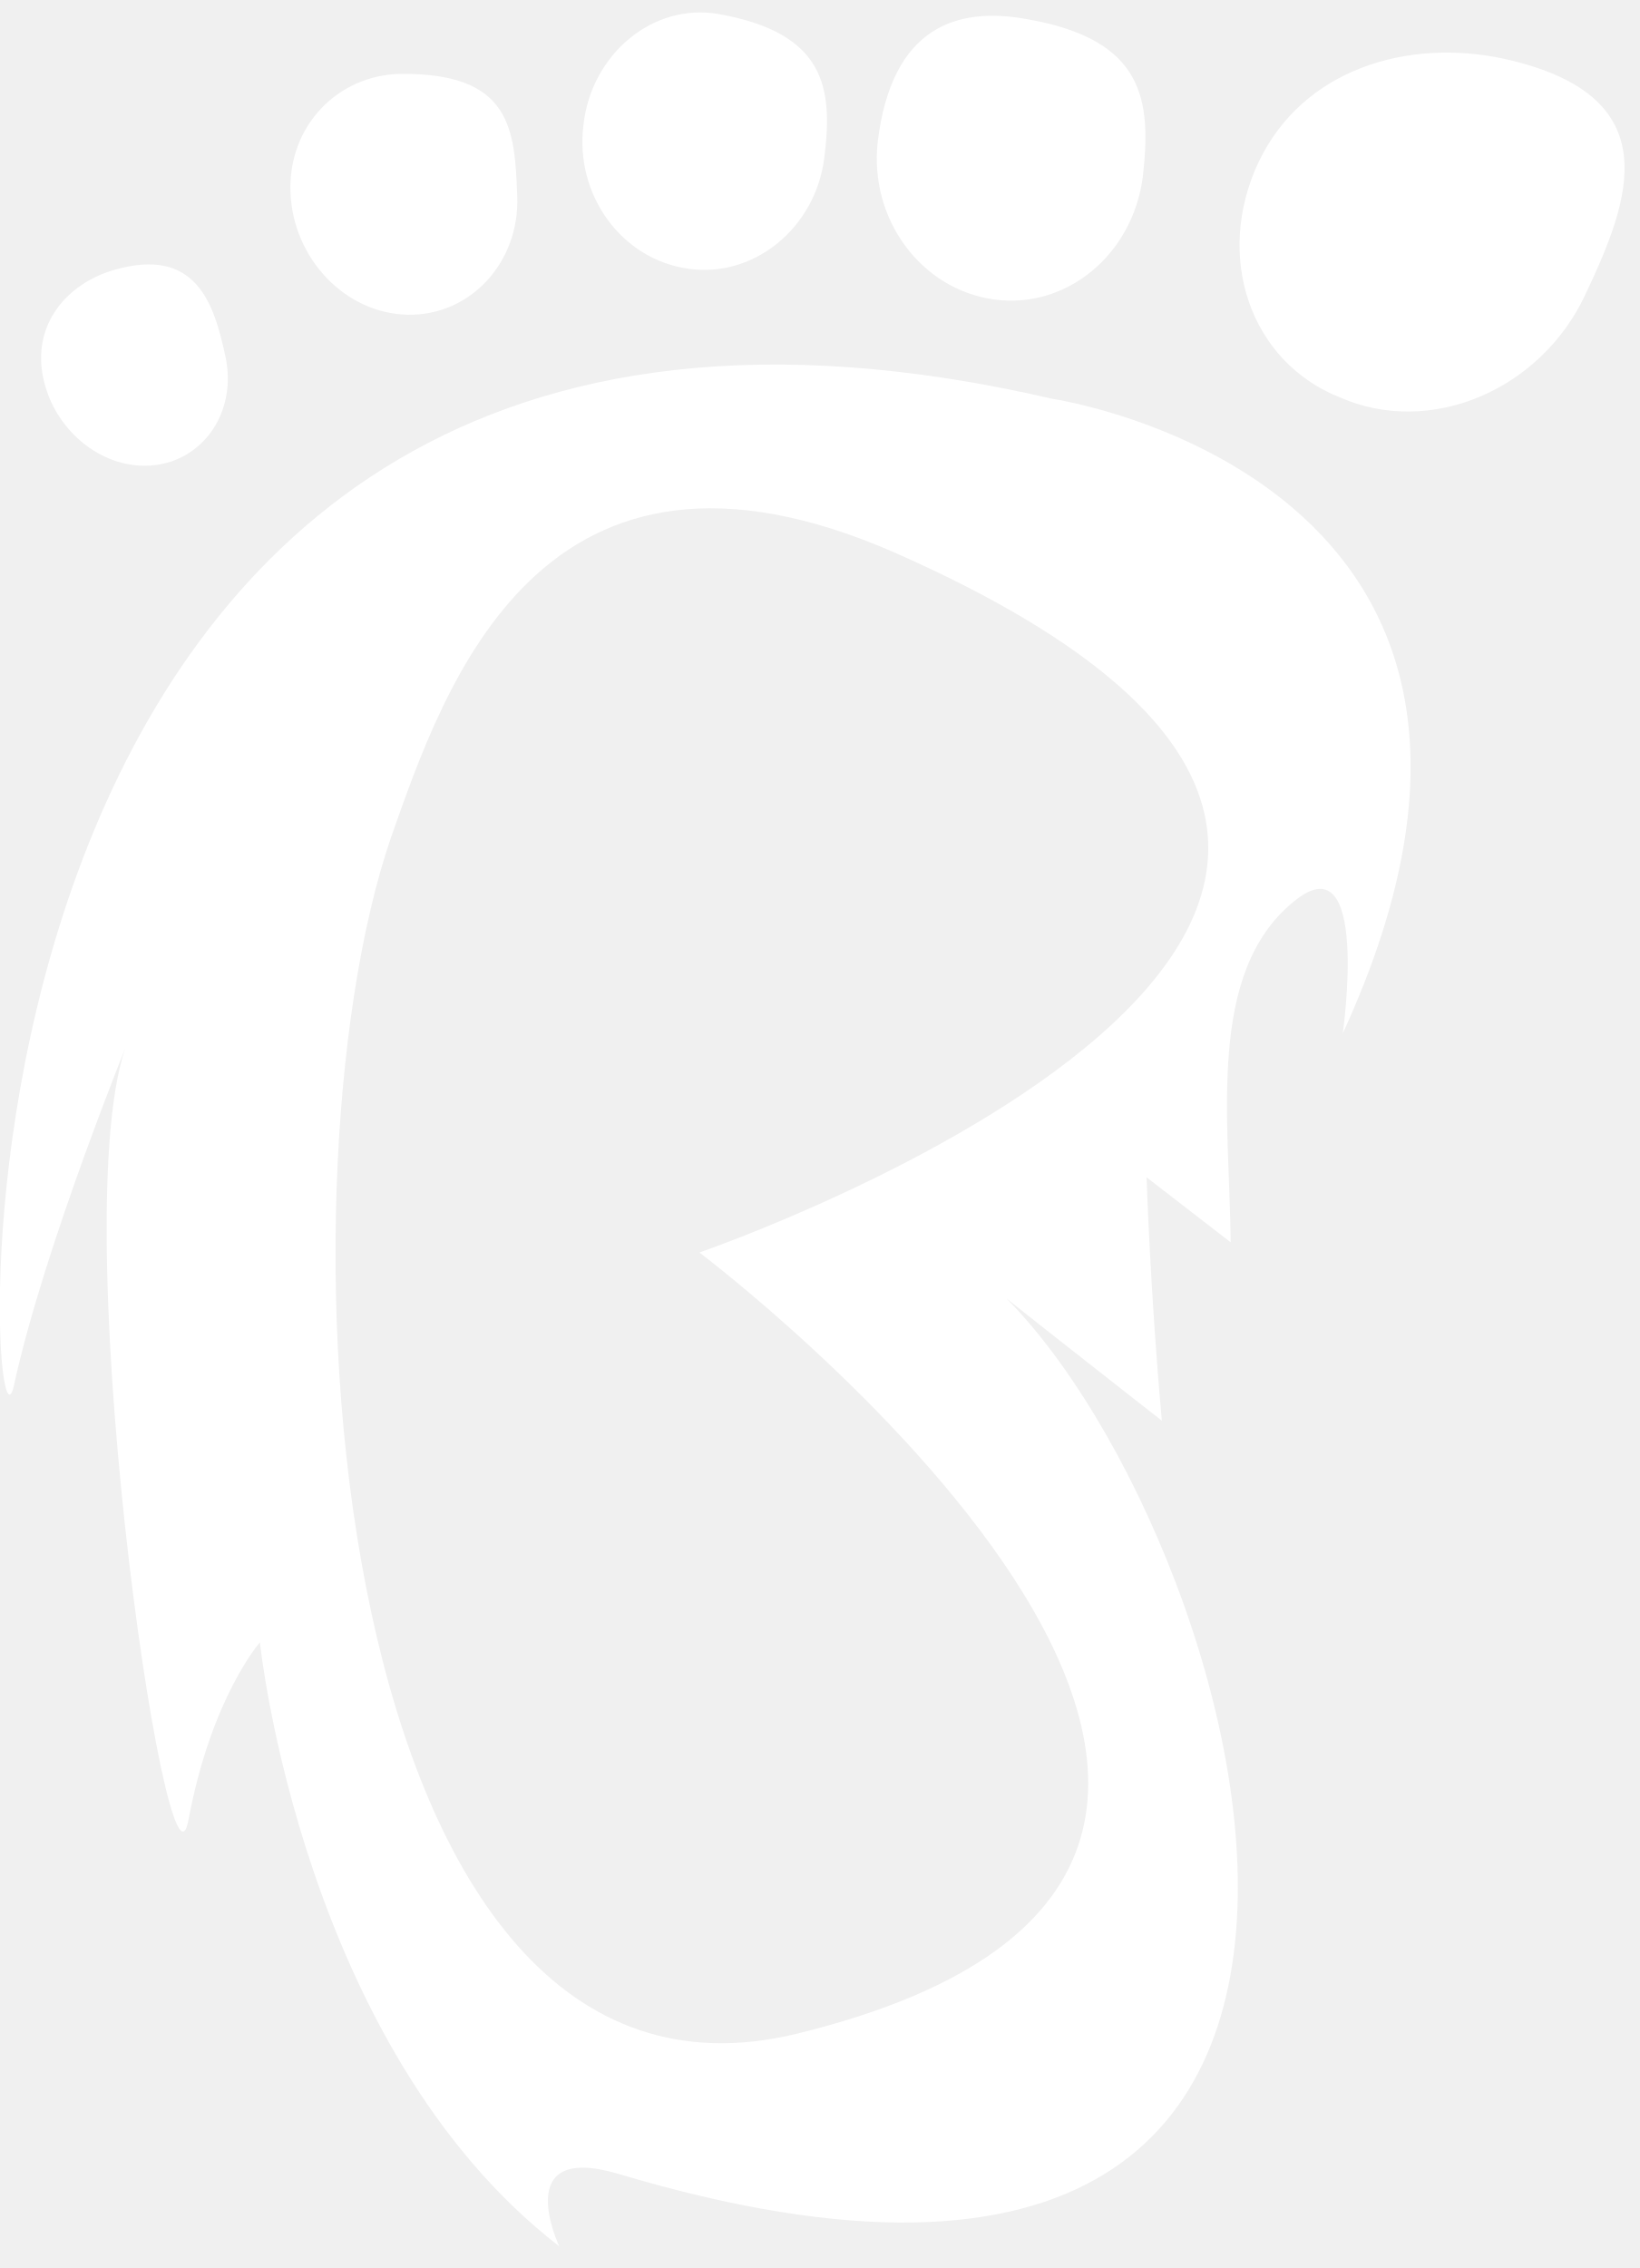
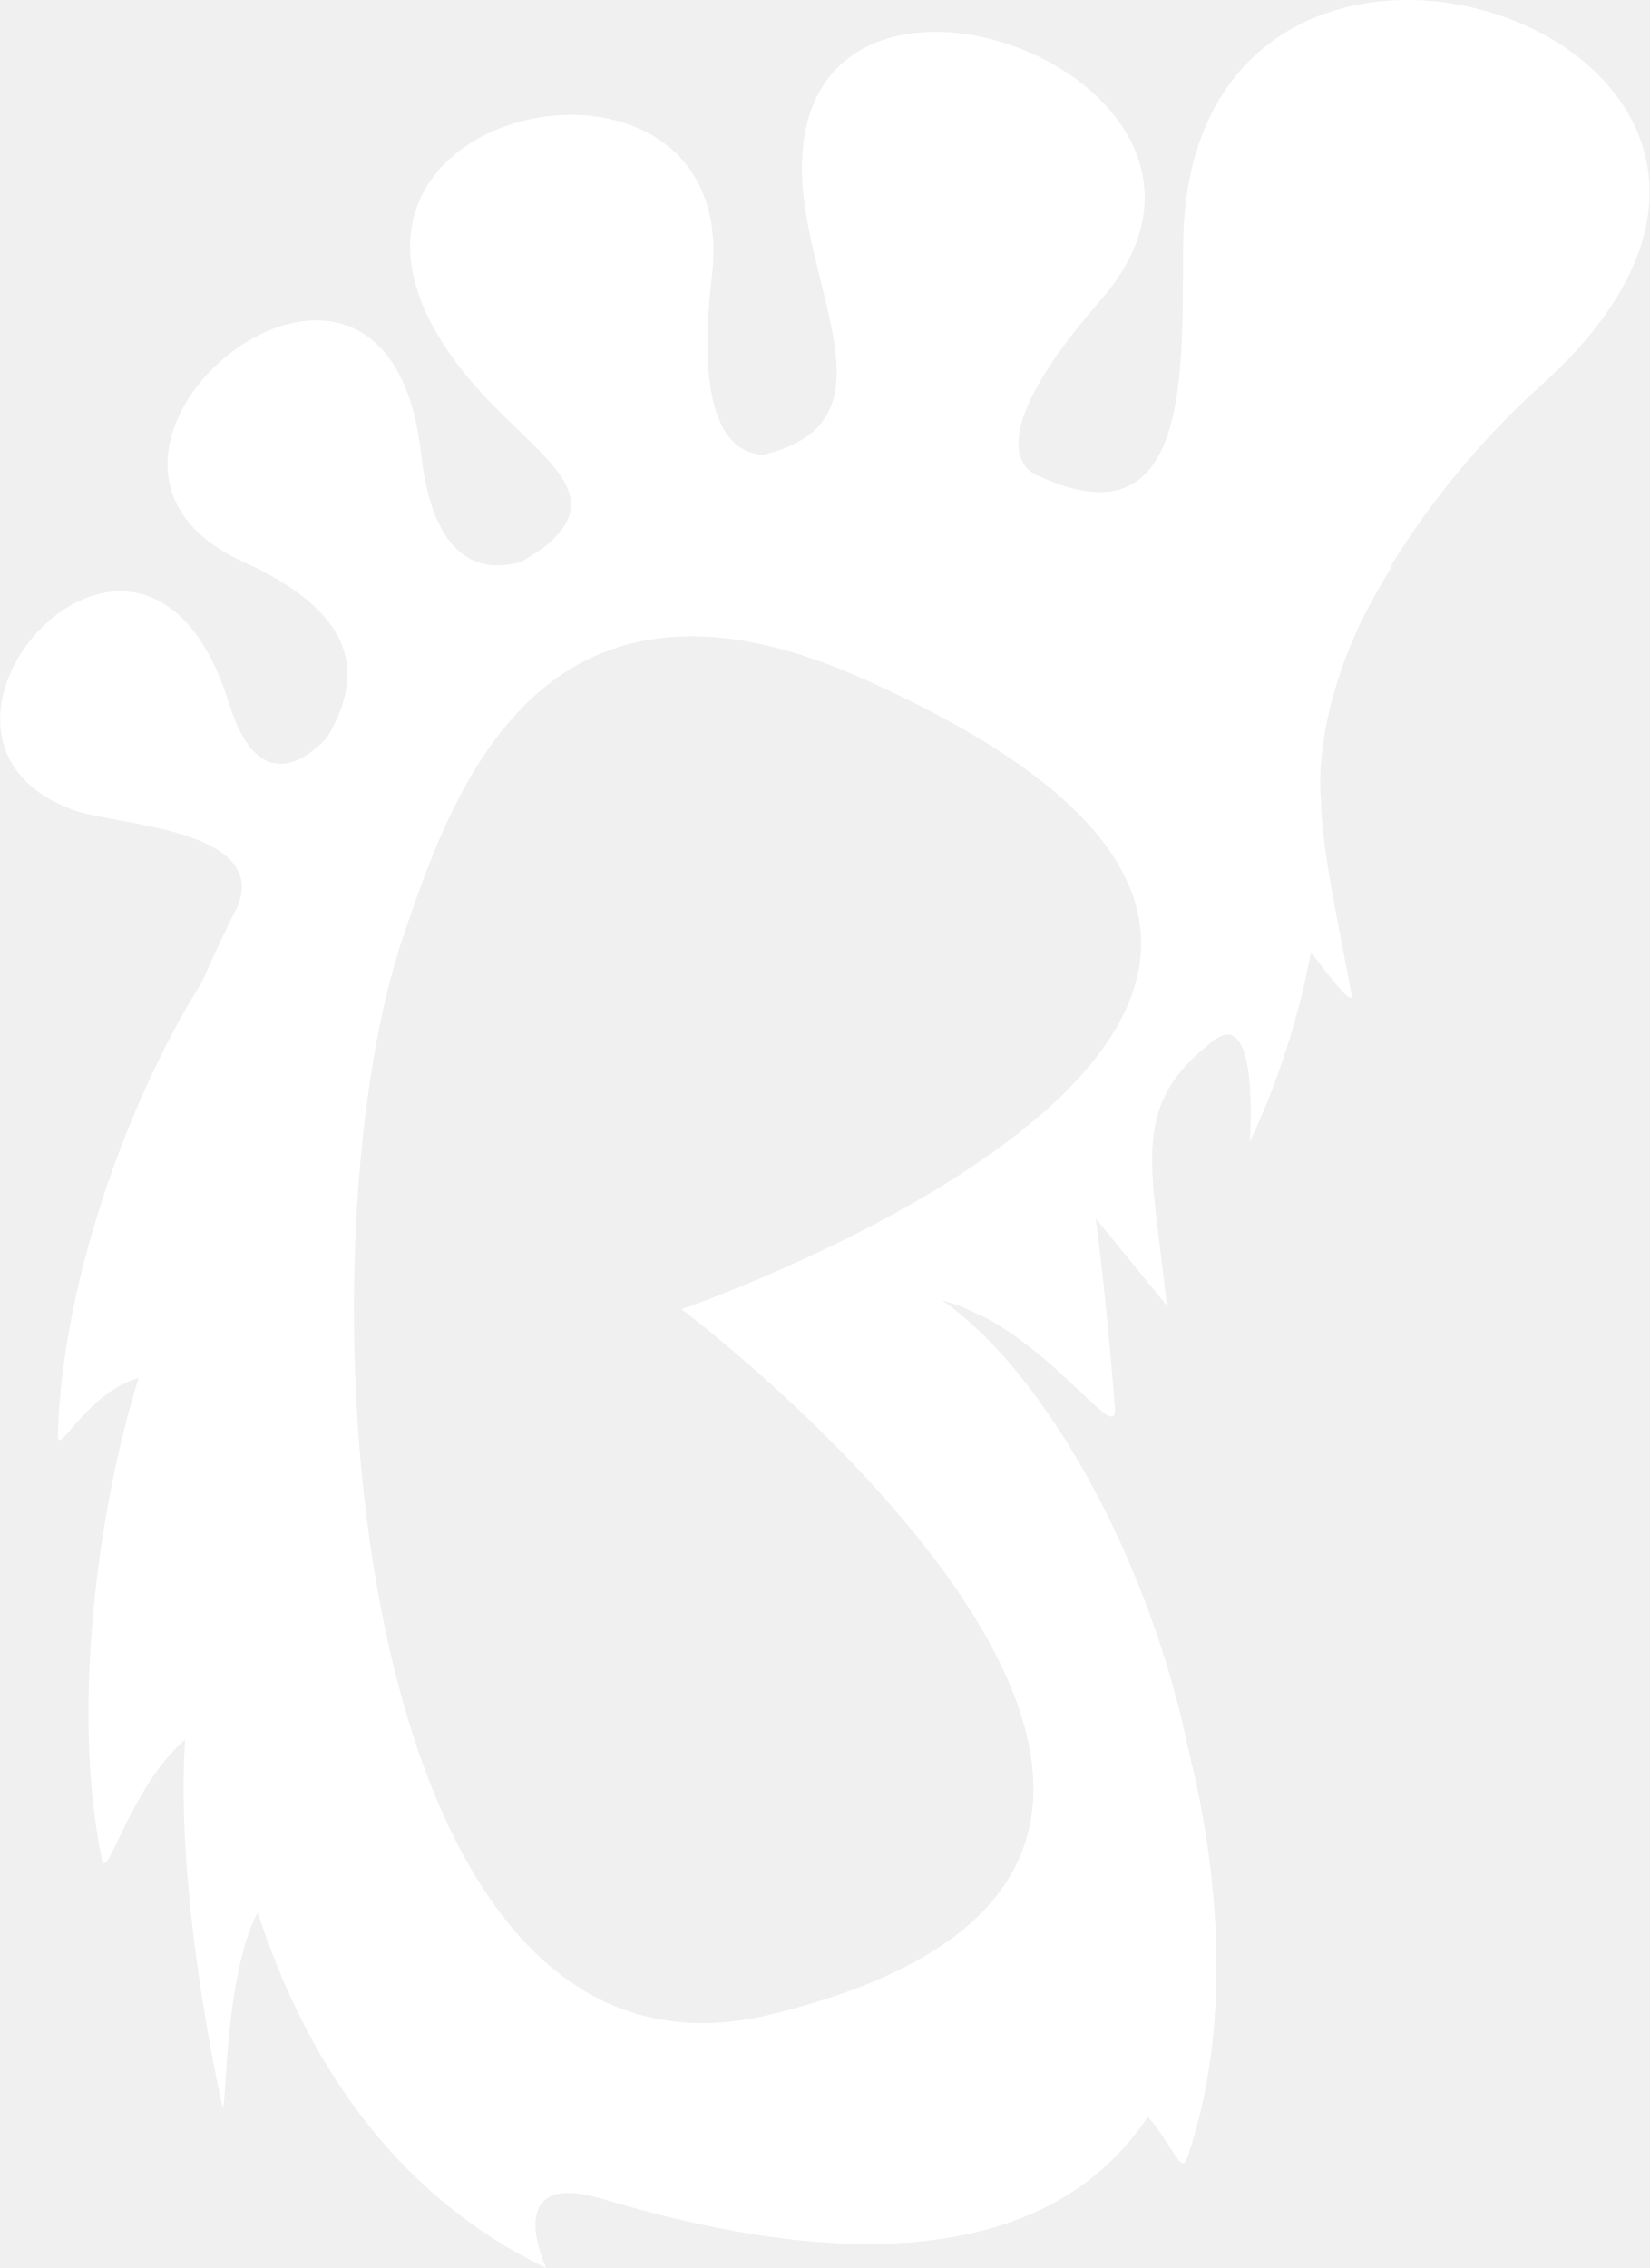
- <svg xmlns="http://www.w3.org/2000/svg" version="1.1" id="Layer_1" x="0px" y="0px" viewBox="0 0 128.7 178" style="enable-background:new 0 0 128.7 178;" xml:space="preserve">
-   <style type="text/css">
- 	.st0{fill:#FFFFFF;}
- </style>
-   <g>
-     <path class="st0" d="M124.4,23.2c3.5-7.4,6.8-15.7-6.4-18.6c-7.5-1.6-15.7,0.8-19.2,8.1c-3.5,7.4-0.7,15.7,6.4,18.5   C112.3,34.3,120.9,30.6,124.4,23.2z" />
-     <path class="st0" d="M89.7,13.9c0.7-6.1,0.1-10.8-9.1-12.4c-5.5-1-10.6,0.6-11.7,9.6c-0.7,6.1,3.4,11.6,9.1,12.4   C83.7,24.3,88.9,20,89.7,13.9z" />
-     <path class="st0" d="M64.7,12.4c0.7-5.5,0.1-9.8-8.3-11.3c-5.2-0.9-10,3.2-10.6,8.7c-0.7,5.5,3,10.6,8.3,11.3   C59.2,21.8,64,17.9,64.7,12.4z" />
-     <path class="st0" d="M40.6,15.4c-0.2-5.2-0.4-9.7-9.2-9.6c-4.9,0.1-8.8,4.1-8.6,9.3c0.2,5.2,4.3,9.5,9.2,9.6   C36.9,24.8,40.8,20.6,40.6,15.4z" />
-     <path class="st0" d="M17.7,28c-0.9-4.2-2.3-8.7-8.8-6.8c-3.7,1.1-6.4,4.3-5.5,8.5c0.9,4.2,4.8,7.3,8.8,6.8   C16.1,36,18.6,32.2,17.7,28z" />
-     <path class="st0" d="M96.4,89.9" />
-     <path class="st0" d="M82.6,31.3c0,0,42.8,6.3,22.8,49.8c0,0,2.2-15.4-3.9-10.3c-6.8,5.6-5,17-4.9,26.7l-6.6-5.1   c0,0,0.3,9.3,1.2,19.1c0,0-19.6-15.3-15.5-12.4c19.7,13.5,46.6,93.6-27.2,71.5c-8.5-2.5-4.6,5.7-4.6,5.7   c-20.2-15.6-23.5-47.4-23.5-47.4s-3.8,4.3-5.6,13.9c-1.6,9.1-10.2-50-4.5-61.7c0,0-6.8,16.6-9.2,27.6   C-1.2,119.5-8.1,10.3,82.6,31.3z M70.3,43.4C42.5,31.2,34.9,53.8,30.7,65.7c-9.6,27.9-5.2,103,31.9,93.9   c55.5-13.6-7.7-61.3-7.7-61.3S133.4,71.3,70.3,43.4z" />
-   </g>
+ <svg xmlns="http://www.w3.org/2000/svg" id="Layer_1" data-name="Layer 1" viewBox="0 0 134.9 185.44">
+   <defs>
+     <style>.cls-1{fill:#fff;}</style>
+   </defs>
+   <path class="cls-1" d="M279.17,190.6c-.09,10.2.75,24.77-11.88,18.89l-.24-.1c-1-.52-4.25-3.24,5.33-14.19,16.39-18.75-28-34.51-24.14-7.71,1.3,9.08,6.71,17.94-3.46,20.3-2.93-.2-5.47-3.29-4.14-14.67,2.63-22.52-38.49-13.69-19.79,8.54,5.2,6.18,11.87,9.13,5.93,13.8q-.85.52-1.68,1.07c-3.51,1-7.28-.19-8.25-8.84-2.82-25.27-33.58.16-14.56,8.83,8.35,3.8,10.45,8.45,6.86,14.41-2,2.12-5.74,4.48-8-2.81-7-22.59-29.5,2.93-12.5,8.79,3.31,1.14,15.52,1.48,13.27,7.64-1.08,2.13-2.07,4.27-3,6.39-5.47,8.56-11.41,23.8-11.77,37-.05,1.92,2.37-3.52,6.61-4.67v0c-3.31,10.56-5.56,27.09-3,39.39.39,1.9,2.35-6,6.8-9.83-.53,7.45.59,18.55,3,29.82.43,2.06,0-10.13,2.93-15.68,3.75,11.49,10.74,22.87,23.6,29.08,0,0-3.87-8.19,4.59-5.66,24.61,7.38,38.22,2.94,44.6-6.72,2,2.28,2.73,4.79,3.21,3.41,4.47-12.95,1.6-27.56.18-33.09-3.13-15.59-11.67-31.13-20.2-37.06a14,14,0,0,1,1.73.56l1.89.89c6.32,3.43,10.73,10.26,10.5,7.33-.56-7.13-1.12-12.05-1.56-15.47l5.81,7.12c-1.24-11.67-3.14-16.4,3.86-21.7,3.76-2.85,2.92,8.31,2.92,8.31a64,64,0,0,0,5-15.52c2.21,2.92,3.51,4.48,3.3,3.37-1.14-6.17-2.26-11-2.49-15.51l.05.05s-1-6,3.27-15c.73-1.46,1.58-3,2.6-4.62a1.08,1.08,0,0,1-.3.29,68.48,68.48,0,0,1,12.75-15.25C338.9,174.12,279.5,153.68,279.17,190.6Zm-41,87.05s59.53,44.9,7.29,57.66c-34.92,8.53-39-62.15-30-88.36,3.87-11.26,11-32.53,37.2-21C312,252.18,238.15,277.65,238.15,277.65Z" transform="translate(-182.42 -170.6)" />
</svg>
